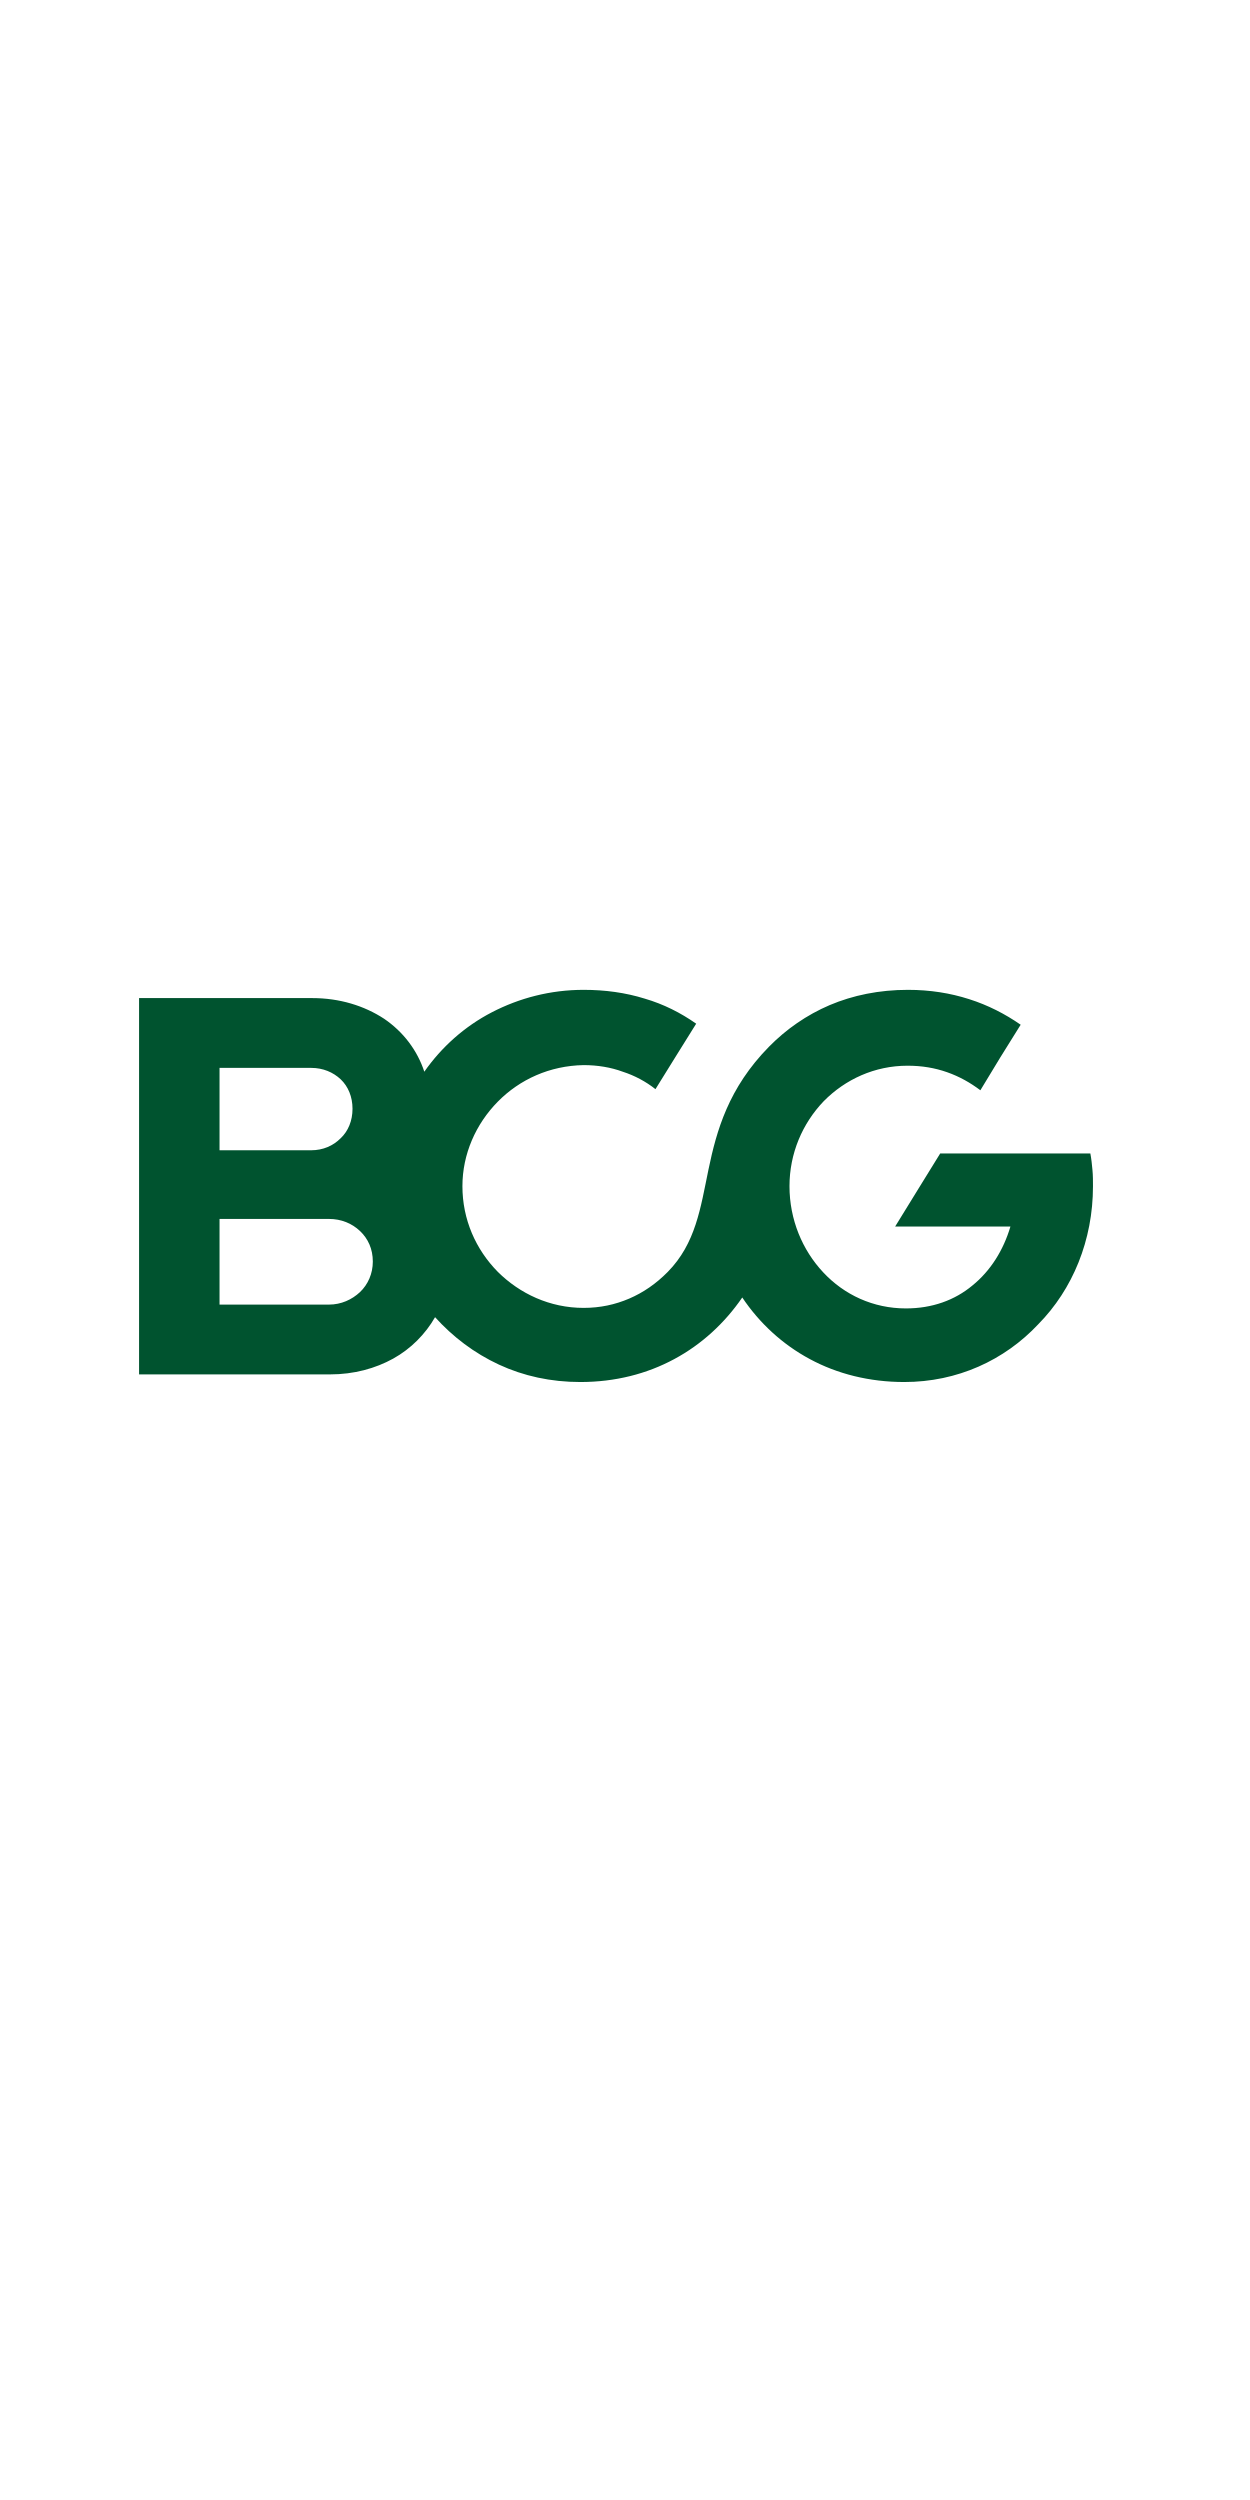
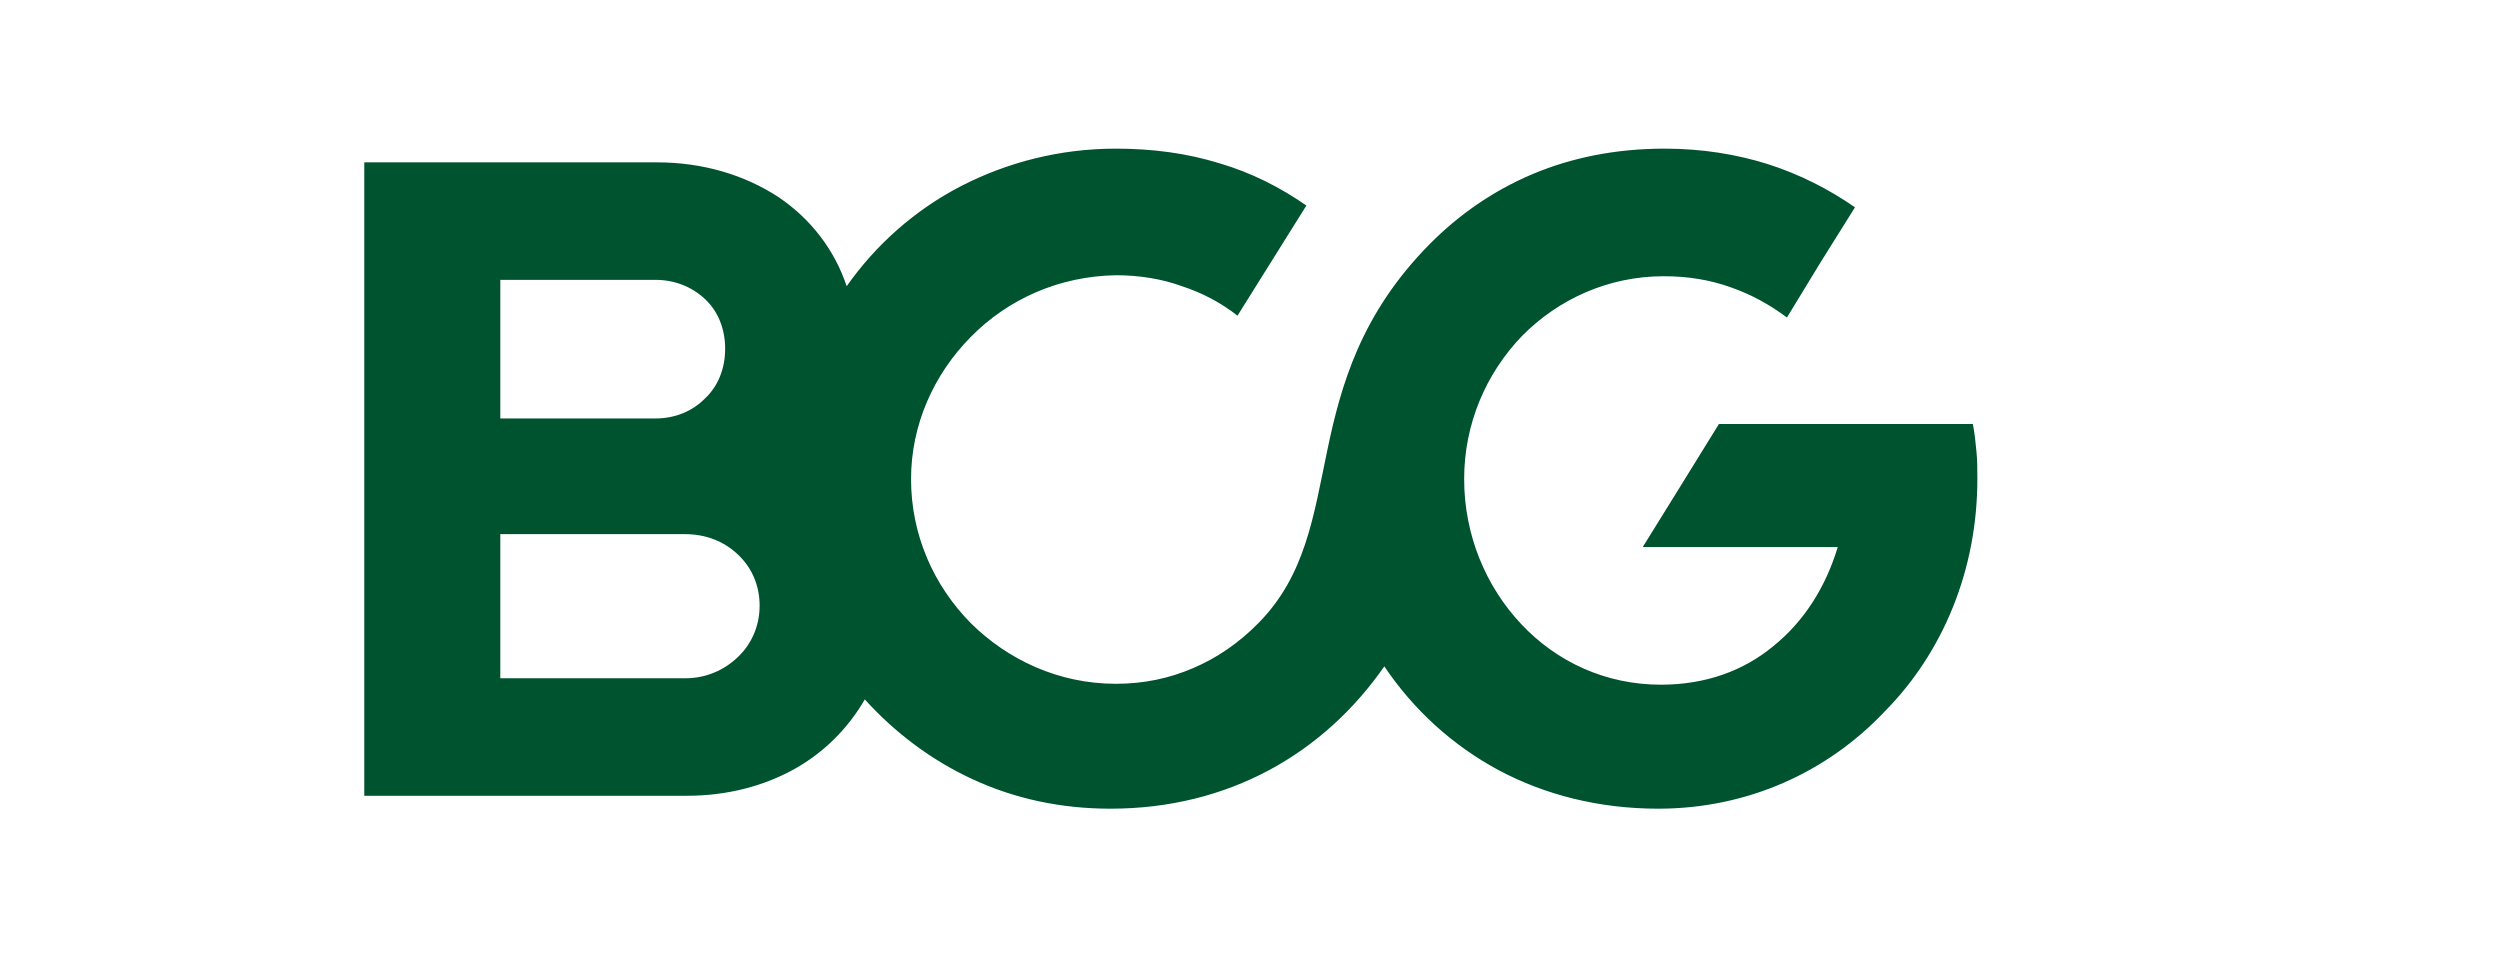
- <svg xmlns="http://www.w3.org/2000/svg" width="75" zoomAndPan="magnify" viewBox="0 0 56.25 112.5" height="150" preserveAspectRatio="xMidYMid meet" version="1.0">
+ <svg xmlns="http://www.w3.org/2000/svg" width="130" zoomAndPan="magnify" viewBox="0 0 97.5 37.5" height="50" preserveAspectRatio="xMidYMid meet" version="1.0">
  <defs>
-     <clipPath id="e8de3454bb">
-       <path d="M 6.258 44.5 L 49.184 44.5 L 49.184 62.262 L 6.258 62.262 Z M 6.258 44.5 " clip-rule="nonzero" />
+     <clipPath id="5f72369499">
+       <path d="M 14.207 5.73 L 77.117 5.73 L 77.117 31.637 L 14.207 31.637 Z M 14.207 5.73 " clip-rule="nonzero" />
    </clipPath>
  </defs>
-   <g clip-path="url(#e8de3454bb)">
-     <path fill="#00532f" d="M 9.879 58.707 L 9.879 54.852 L 14.801 54.852 C 15.355 54.852 15.836 55.051 16.199 55.395 C 16.562 55.738 16.777 56.203 16.777 56.77 C 16.777 57.309 16.562 57.801 16.199 58.145 C 15.836 58.484 15.355 58.707 14.801 58.707 Z M 9.879 51.762 L 9.879 48.055 L 14.004 48.055 C 14.535 48.055 14.992 48.25 15.332 48.57 C 15.668 48.891 15.863 49.355 15.863 49.895 C 15.863 50.434 15.668 50.902 15.332 51.219 C 14.992 51.562 14.535 51.762 14.004 51.762 Z M 49.184 53.379 C 49.184 53.137 49.184 52.891 49.16 52.645 C 49.137 52.398 49.113 52.152 49.066 51.906 L 42.309 51.906 L 41.293 53.551 L 40.281 55.195 L 45.469 55.195 C 45.156 56.254 44.578 57.184 43.758 57.848 C 42.961 58.512 41.945 58.879 40.766 58.879 C 39.293 58.879 37.988 58.266 37.047 57.258 C 36.105 56.254 35.527 54.879 35.527 53.379 C 35.527 51.906 36.105 50.559 37.07 49.551 C 38.039 48.57 39.363 47.957 40.836 47.957 C 41.488 47.957 42.066 48.055 42.621 48.25 C 43.176 48.445 43.66 48.719 44.117 49.062 L 45.012 47.586 L 45.93 46.113 C 45.227 45.625 44.457 45.23 43.609 44.961 C 42.766 44.691 41.852 44.543 40.859 44.543 C 39.559 44.543 38.375 44.789 37.336 45.23 C 36.301 45.672 35.383 46.312 34.609 47.098 C 32.777 48.961 32.246 50.879 31.883 52.621 C 31.523 54.363 31.305 55.957 30.051 57.234 C 29.52 57.773 28.941 58.168 28.312 58.438 C 27.684 58.707 27.008 58.855 26.262 58.855 C 24.742 58.855 23.391 58.215 22.402 57.234 C 21.41 56.227 20.809 54.879 20.809 53.379 C 20.809 51.934 21.41 50.582 22.402 49.574 C 23.391 48.57 24.742 47.957 26.262 47.93 C 26.891 47.93 27.492 48.031 28.023 48.227 C 28.555 48.398 29.062 48.668 29.496 49.012 L 30.41 47.539 L 31.328 46.066 C 30.629 45.574 29.855 45.184 29.012 44.938 C 28.145 44.668 27.227 44.543 26.262 44.543 C 24.766 44.543 23.367 44.914 22.137 45.551 C 20.906 46.188 19.867 47.121 19.094 48.227 C 18.781 47.27 18.152 46.434 17.285 45.844 C 16.391 45.258 15.281 44.914 14.051 44.914 L 6.258 44.914 L 6.258 61.848 L 14.848 61.848 C 15.934 61.848 16.898 61.578 17.695 61.137 C 18.492 60.695 19.145 60.031 19.578 59.273 C 20.375 60.156 21.34 60.891 22.449 61.406 C 23.559 61.922 24.789 62.191 26.117 62.191 C 27.684 62.191 29.109 61.824 30.34 61.16 C 31.57 60.5 32.609 59.543 33.402 58.387 C 34.176 59.543 35.215 60.5 36.445 61.16 C 37.676 61.824 39.121 62.191 40.691 62.191 C 43.082 62.191 45.203 61.211 46.723 59.59 C 48.27 58.02 49.184 55.812 49.184 53.379 " fill-opacity="1" fill-rule="nonzero" />
+   <g clip-path="url(#5f72369499)">
+     <path fill="#00532f" d="M 19.512 26.453 L 19.512 20.832 L 26.723 20.832 C 27.539 20.832 28.246 21.121 28.773 21.621 C 29.305 22.121 29.625 22.801 29.625 23.625 C 29.625 24.414 29.305 25.129 28.773 25.629 C 28.246 26.133 27.539 26.453 26.723 26.453 Z M 19.512 16.32 L 19.512 10.914 L 25.559 10.914 C 26.336 10.914 27.008 11.203 27.5 11.668 C 27.996 12.133 28.281 12.812 28.281 13.602 C 28.281 14.387 27.996 15.07 27.5 15.535 C 27.008 16.035 26.336 16.32 25.559 16.32 Z M 77.117 18.684 C 77.117 18.328 77.117 17.969 77.082 17.609 C 77.047 17.254 77.012 16.895 76.941 16.535 L 67.039 16.535 L 65.555 18.934 L 64.066 21.336 L 71.672 21.336 C 71.211 22.875 70.363 24.234 69.16 25.199 C 67.992 26.168 66.508 26.703 64.773 26.703 C 62.617 26.703 60.707 25.809 59.328 24.34 C 57.949 22.875 57.102 20.867 57.102 18.684 C 57.102 16.535 57.949 14.566 59.363 13.098 C 60.777 11.668 62.723 10.773 64.883 10.773 C 65.836 10.773 66.684 10.914 67.496 11.203 C 68.312 11.488 69.02 11.883 69.691 12.383 L 71 10.234 L 72.344 8.086 C 71.316 7.371 70.184 6.797 68.949 6.402 C 67.711 6.012 66.367 5.797 64.918 5.797 C 63.008 5.797 61.273 6.152 59.754 6.797 C 58.234 7.441 56.891 8.375 55.758 9.52 C 53.07 12.238 52.293 15.031 51.762 17.574 C 51.23 20.117 50.914 22.445 49.074 24.305 C 48.297 25.094 47.445 25.668 46.527 26.059 C 45.609 26.453 44.617 26.668 43.52 26.668 C 41.293 26.668 39.312 25.738 37.863 24.305 C 36.414 22.836 35.531 20.867 35.531 18.684 C 35.531 16.57 36.414 14.602 37.863 13.137 C 39.312 11.668 41.293 10.773 43.52 10.734 C 44.441 10.734 45.324 10.879 46.102 11.164 C 46.883 11.418 47.625 11.809 48.262 12.312 L 50.949 8.016 C 49.922 7.301 48.789 6.727 47.555 6.367 C 46.281 5.973 44.938 5.797 43.52 5.797 C 41.328 5.797 39.277 6.332 37.473 7.262 C 35.672 8.195 34.148 9.555 33.02 11.164 C 32.559 9.77 31.641 8.551 30.367 7.691 C 29.059 6.832 27.43 6.332 25.629 6.332 L 14.207 6.332 L 14.207 31.035 L 26.793 31.035 C 28.387 31.035 29.801 30.645 30.969 30 C 32.133 29.355 33.09 28.387 33.727 27.277 C 34.895 28.566 36.309 29.641 37.934 30.391 C 39.562 31.145 41.363 31.539 43.309 31.539 C 45.609 31.539 47.695 31 49.496 30.035 C 51.301 29.066 52.82 27.672 53.988 25.988 C 55.121 27.672 56.641 29.066 58.445 30.035 C 60.25 31 62.371 31.539 64.668 31.539 C 68.168 31.539 71.281 30.105 73.508 27.742 C 75.773 25.453 77.117 22.23 77.117 18.684 " fill-opacity="1" fill-rule="nonzero" />
  </g>
</svg>
